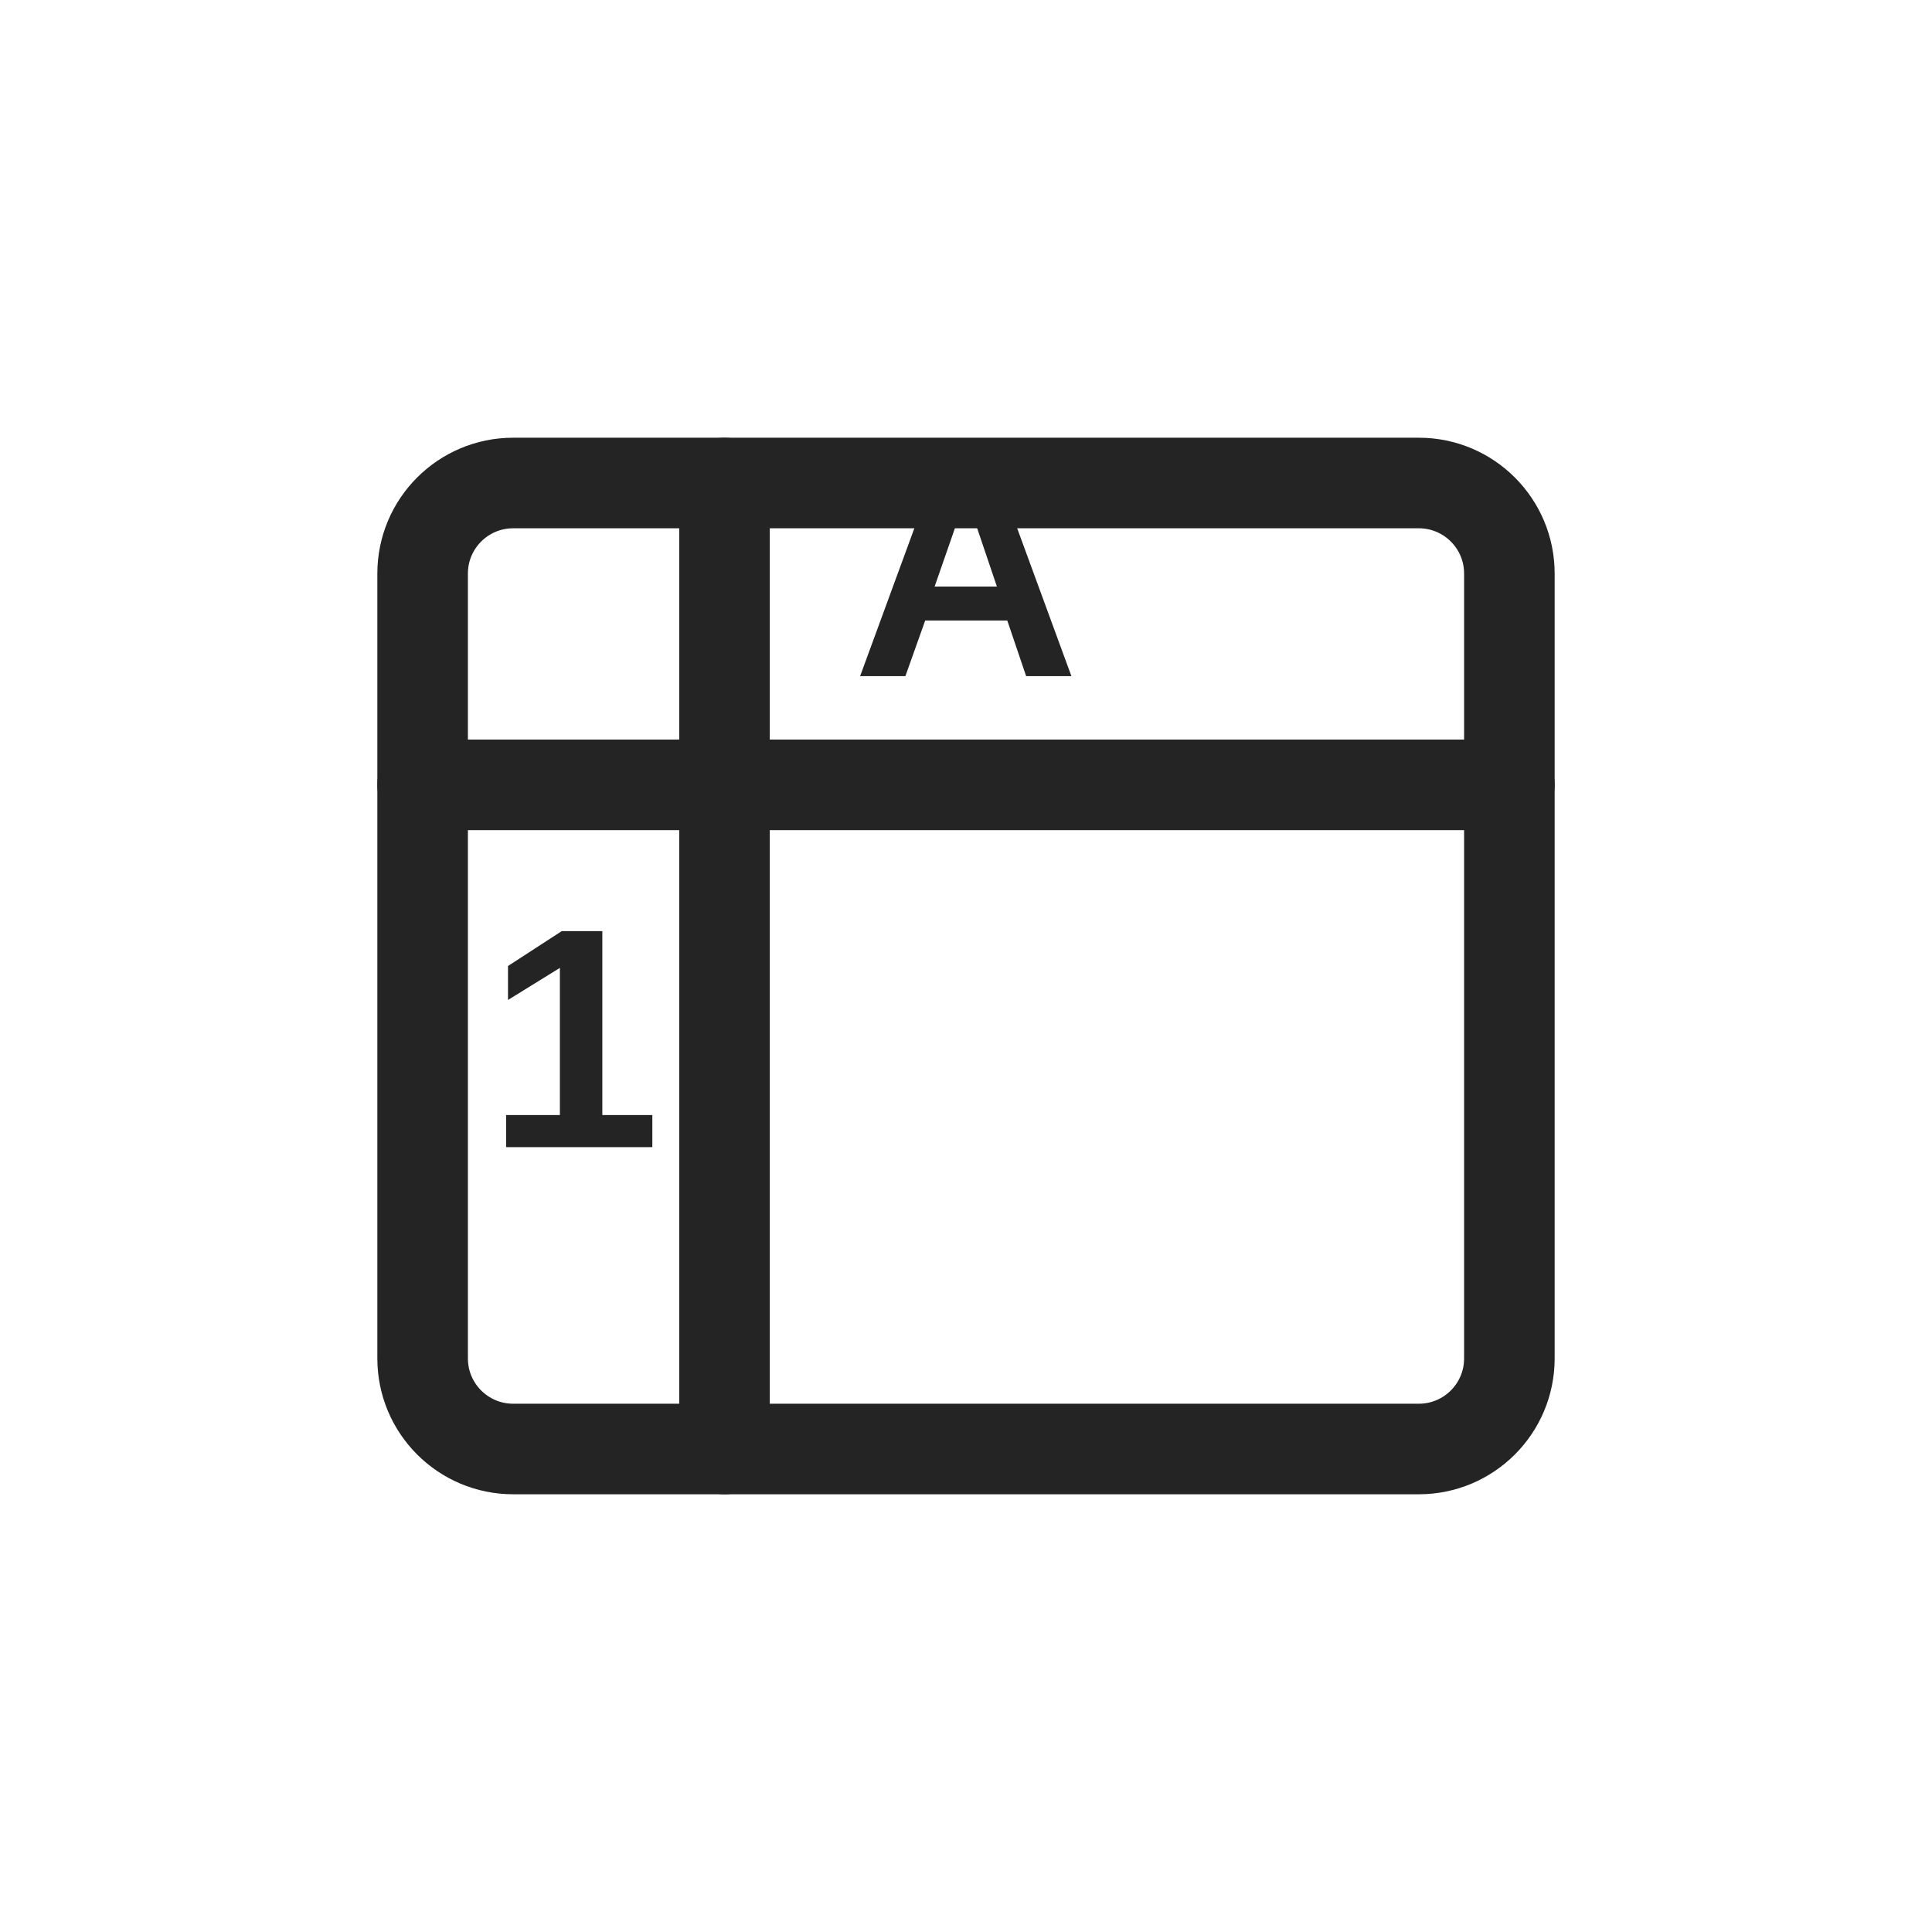
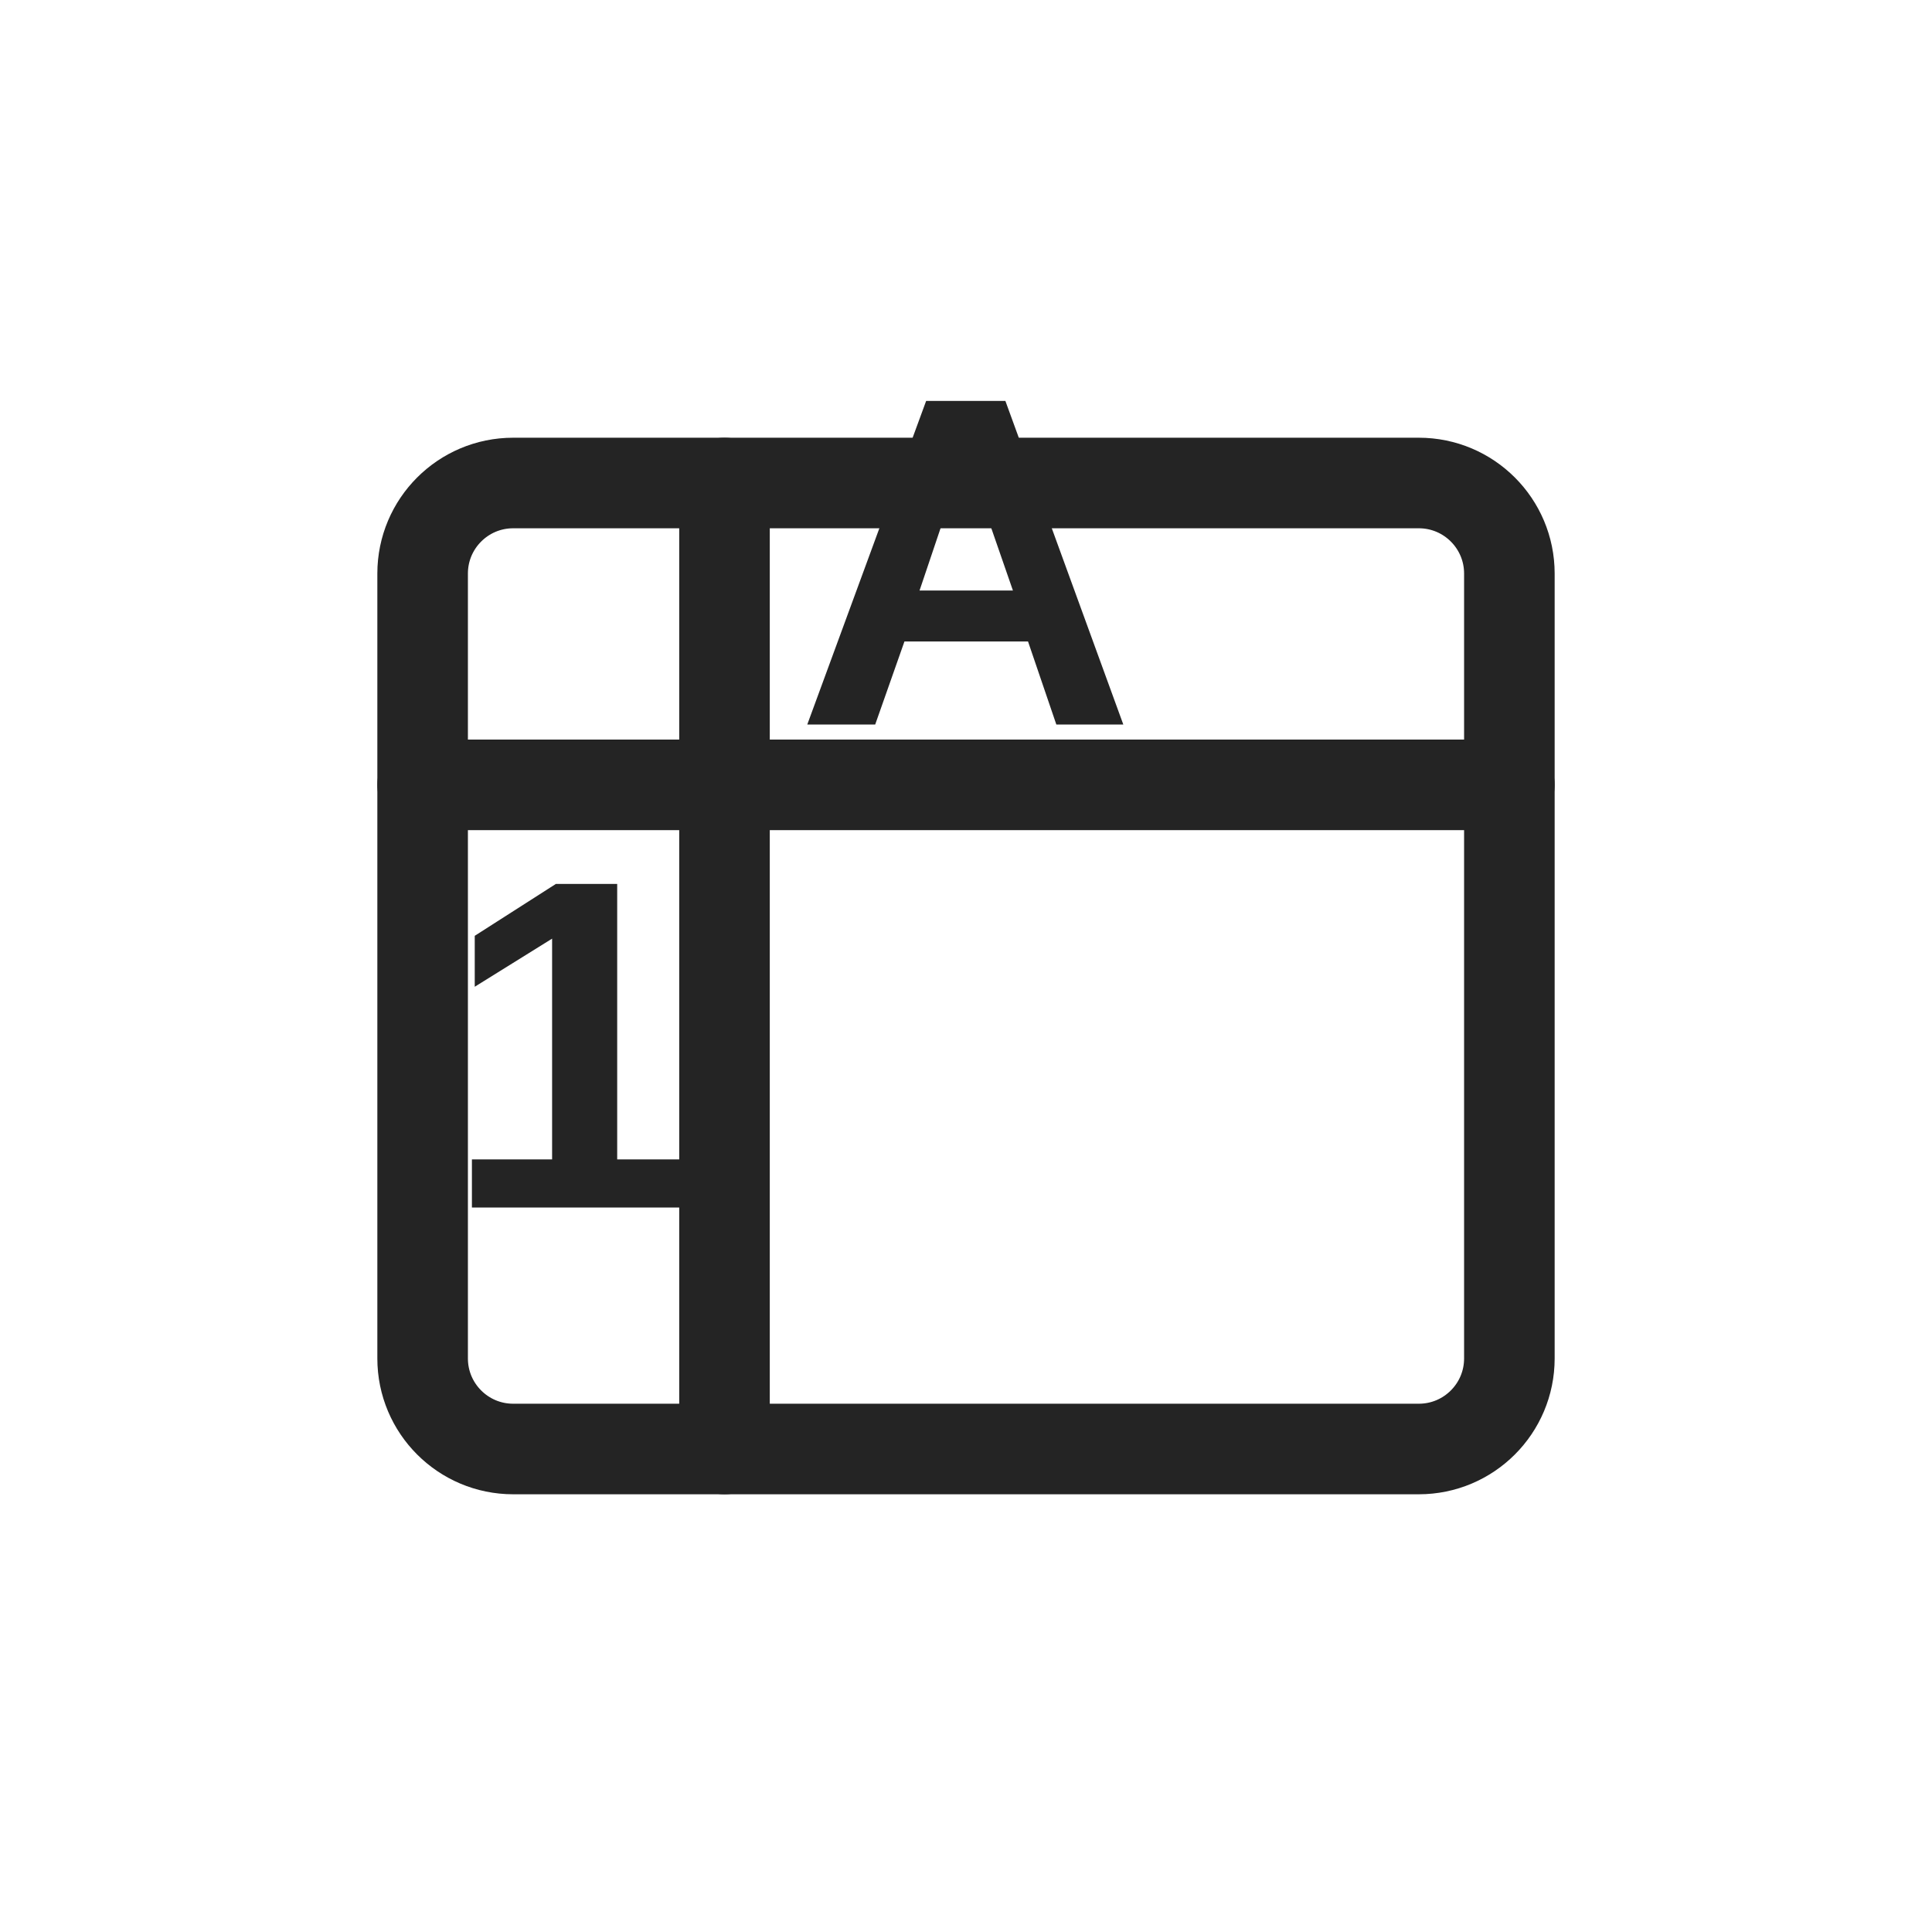
<svg xmlns="http://www.w3.org/2000/svg" width="32" height="32" viewBox="0 0 32 32" role="img" aria-label="Headings">
  <rect width="32" height="32" fill="none" />
  <g fill="none" stroke="#242424" stroke-width="1.5" stroke-linecap="round" stroke-linejoin="round" vector-effect="non-scaling-stroke">
    <rect x="7" y="8" width="18" height="16" rx="1.5" />
    <path d="M7 13h18M12 8v16" />
  </g>
-   <text x="16" y="11.2" font-family="Segoe UI, Arial, sans-serif" font-size="5.2" font-weight="700" text-anchor="middle" fill="#242424">A</text>
-   <text x="9.5" y="19" font-family="Segoe UI, Arial, sans-serif" font-size="5.2" font-weight="700" text-anchor="middle" fill="#242424">1</text>
+   <text x="16" y="12" font-family="Segoe UI, Arial, sans-serif" font-size="7.8" font-weight="700" text-anchor="middle" fill="#242424">A</text>
+   <text x="9.5" y="20" font-family="Segoe UI, Arial, sans-serif" font-size="7.8" font-weight="700" text-anchor="middle" fill="#242424">1</text>
</svg>
